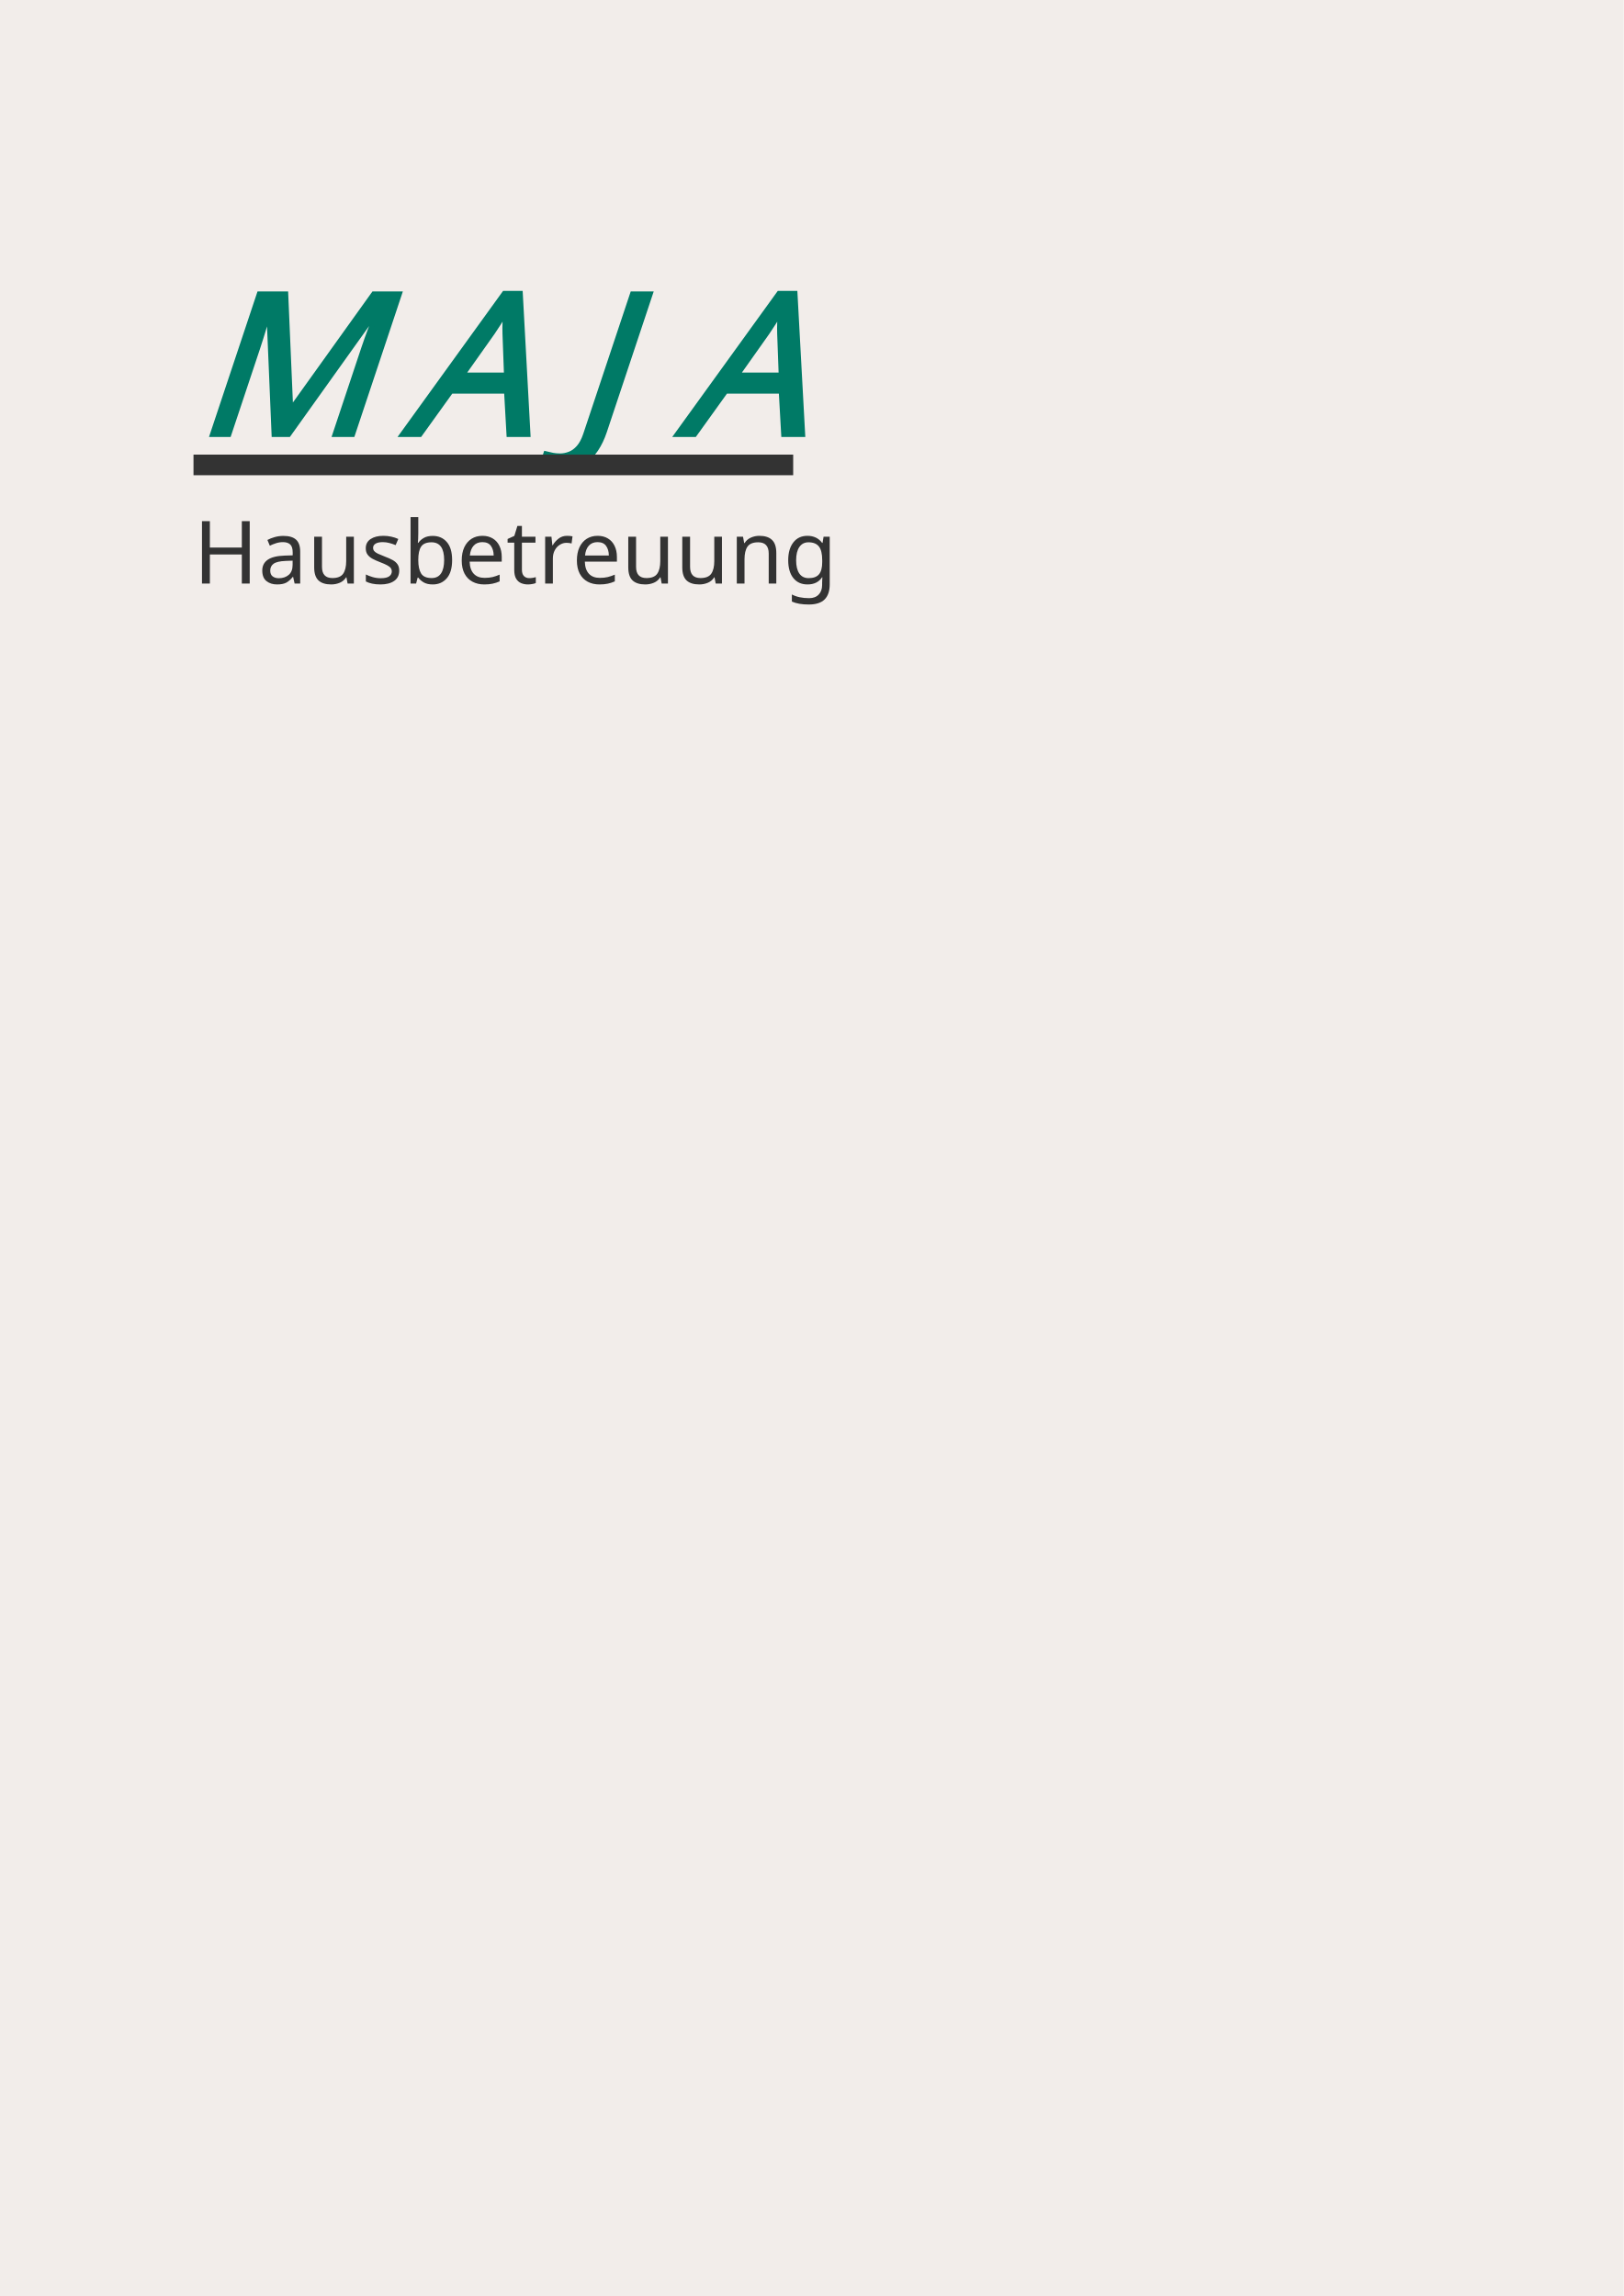
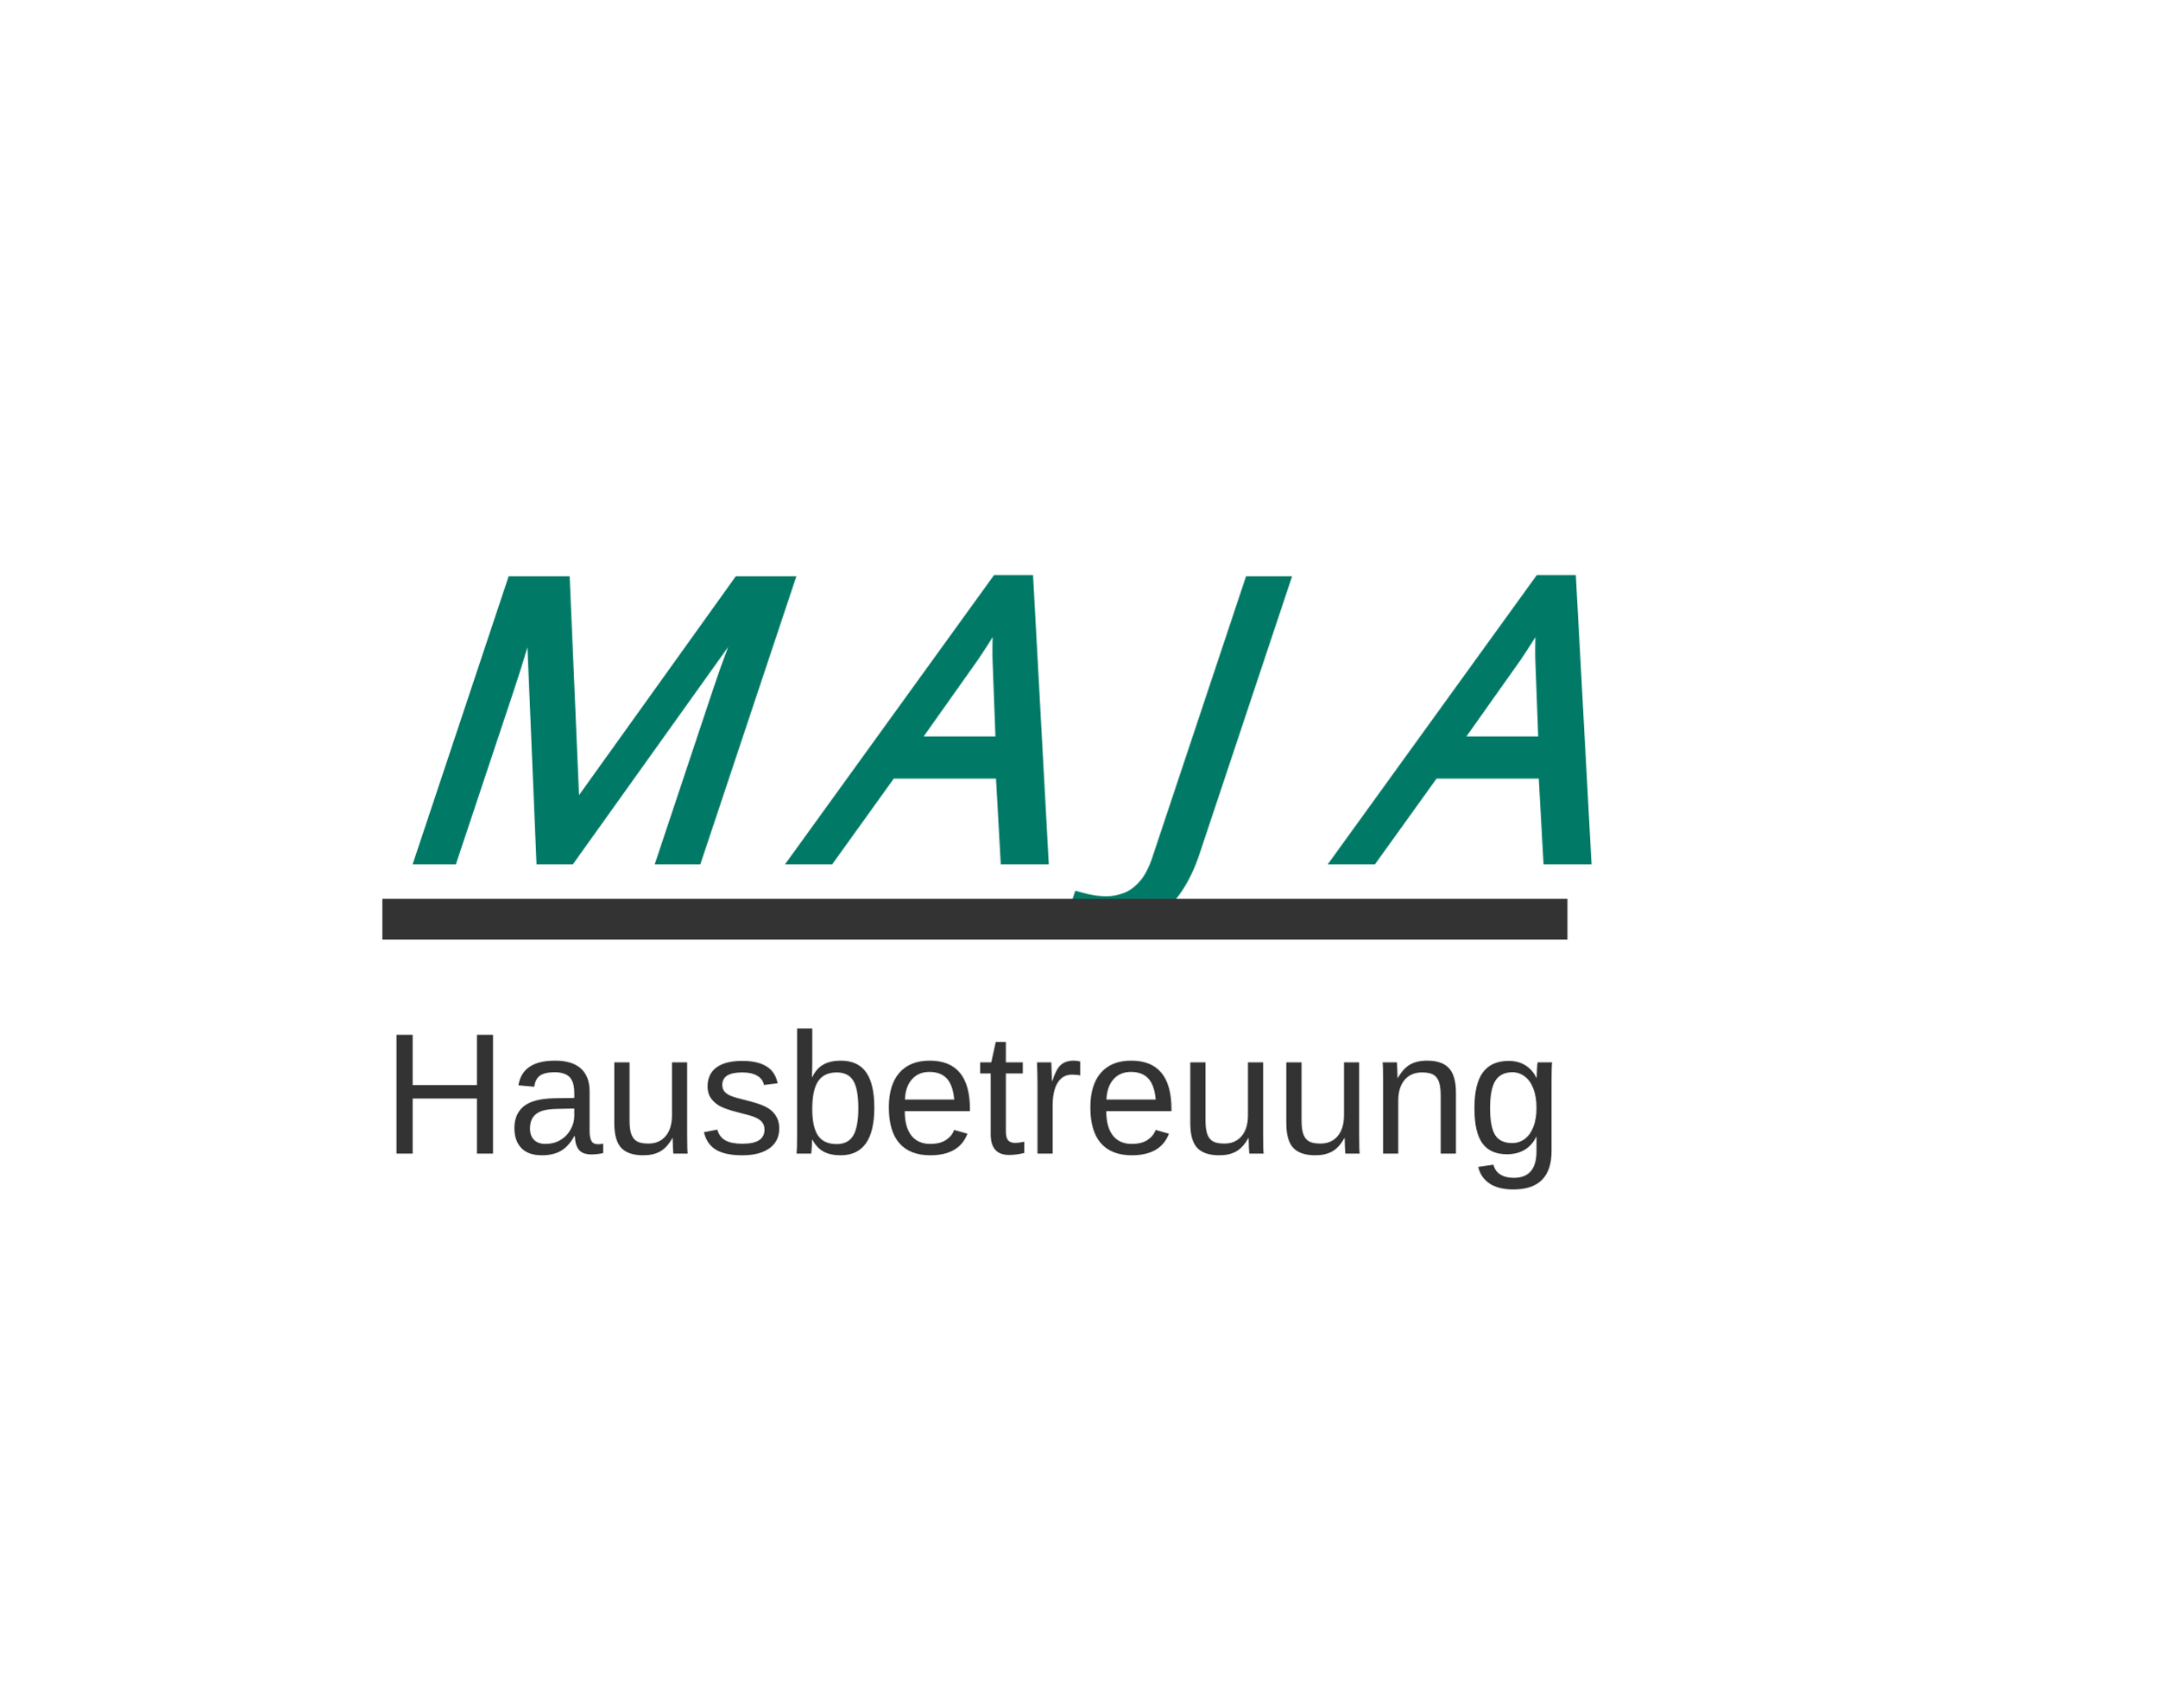
- <svg xmlns="http://www.w3.org/2000/svg" viewBox="0 0 793.76 1122.56" height="1122.56" width="793.76" xml:space="preserve" id="svg2" version="1.1">
-   <defs id="defs6">
-     <clipPath id="clipPath18" clipPathUnits="userSpaceOnUse">
-       <path style="clip-rule:evenodd" id="path16" d="M 0,6.1035e-5 H 595.32 V 841.92 H 0 Z" />
+ <svg xmlns="http://www.w3.org/2000/svg" version="1.1" id="svg1" width="533.66" height="422.56" viewBox="0 0 533.66 422.56">
+   <defs id="defs1">
+     <clipPath clipPathUnits="userSpaceOnUse" id="clipPath4">
+       <path d="M 8.871e-6,0 H 595.32 V 841.92 H 8.871e-6 Z" transform="matrix(1,0,-0.3333,-1,156.5466,682.54)" clip-rule="evenodd" id="path4" />
    </clipPath>
-     <clipPath id="clipPath28" clipPathUnits="userSpaceOnUse">
-       <path style="clip-rule:evenodd" id="path26" d="M 8.871e-6,0 H 595.32 V 841.92 H 8.871e-6 Z" />
+     <clipPath clipPathUnits="userSpaceOnUse" id="clipPath6">
+       <path d="M 8.871e-6,0 H 595.32 V 841.92 H 8.871e-6 Z" transform="matrix(1,0,-0.3333,-1,79.99059,682.54)" clip-rule="evenodd" id="path6" />
    </clipPath>
-     <clipPath id="clipPath40" clipPathUnits="userSpaceOnUse">
-       <path style="clip-rule:evenodd" id="path38" d="M 8.871e-6,0 H 595.32 V 841.92 H 8.871e-6 Z" />
+     <clipPath clipPathUnits="userSpaceOnUse" id="clipPath8">
+       <path d="M 8.871e-6,0 H 595.32 V 841.92 H 8.871e-6 Z" transform="matrix(1,0,-0.3333,-1,19.36059,682.54)" clip-rule="evenodd" id="path8" />
    </clipPath>
-     <clipPath id="clipPath48" clipPathUnits="userSpaceOnUse">
-       <path style="clip-rule:evenodd" id="path46" d="M 8.871e-6,0 H 595.32 V 841.92 H 8.871e-6 Z" />
+     <clipPath clipPathUnits="userSpaceOnUse" id="clipPath10">
+       <path d="M 8.871e-6,0 H 595.32 V 841.92 H 8.871e-6 Z" transform="matrix(1,0,-0.3333,-1,-20.71942,682.54)" clip-rule="evenodd" id="path10" />
    </clipPath>
-     <clipPath id="clipPath60" clipPathUnits="userSpaceOnUse">
-       <path style="clip-rule:evenodd" id="path58" d="M 8.871e-6,0 H 595.32 V 841.92 H 8.871e-6 Z" />
-     </clipPath>
-     <clipPath id="clipPath68" clipPathUnits="userSpaceOnUse">
-       <path style="clip-rule:evenodd" id="path66" d="M 8.871e-6,0 H 595.32 V 841.92 H 8.871e-6 Z" />
-     </clipPath>
-     <clipPath id="clipPath80" clipPathUnits="userSpaceOnUse">
-       <path style="clip-rule:evenodd" id="path78" d="M 8.871e-6,0 H 595.32 V 841.92 H 8.871e-6 Z" />
-     </clipPath>
-     <clipPath id="clipPath88" clipPathUnits="userSpaceOnUse">
-       <path style="clip-rule:evenodd" id="path86" d="M 8.871e-6,0 H 595.32 V 841.92 H 8.871e-6 Z" />
-     </clipPath>
-     <clipPath id="clipPath100" clipPathUnits="userSpaceOnUse">
-       <path style="clip-rule:evenodd" id="path98" d="M 8.871e-6,0 H 595.32 V 841.92 H 8.871e-6 Z" />
-     </clipPath>
-     <clipPath id="clipPath110" clipPathUnits="userSpaceOnUse">
-       <path style="clip-rule:evenodd" id="path108" d="M 8.871e-6,0 H 595.32 V 841.92 H 8.871e-6 Z" />
-     </clipPath>
-     <clipPath id="clipPath122" clipPathUnits="userSpaceOnUse">
-       <path style="clip-rule:evenodd" id="path120" d="M 8.871e-6,0 H 595.32 V 841.92 H 8.871e-6 Z" />
+     <clipPath clipPathUnits="userSpaceOnUse" id="clipPath13">
+       <path d="M 8.871e-6,0 H 595.32 V 841.92 H 8.871e-6 Z" transform="matrix(1,0,0,-1,-70.944,627.82)" clip-rule="evenodd" id="path13" />
    </clipPath>
  </defs>
-   <g transform="matrix(1.333333,0,0,-1.333333,0,1122.56)" id="g10">
+   <g id="g1" transform="translate(0,-2.8064e-5)">
+     <g id="g3">
+       <text id="text3" xml:space="preserve" transform="matrix(1.333333,0,-0.4444,1.333333,94.592,212.5067)" clip-path="url(#clipPath4)">
+         <tspan id="tspan3" style="font-variant:normal;font-weight:normal;font-size:72px;font-family:'Bauhaus 93';writing-mode:lr-tb;fill:#007a66;fill-opacity:1;fill-rule:nonzero;stroke:#007a66;stroke-width:2.057;stroke-linecap:butt;stroke-linejoin:miter;stroke-miterlimit:10;stroke-dasharray:none;stroke-opacity:1" x="0" y="0">M</tspan>
+       </text>
+       <text id="text5" xml:space="preserve" transform="matrix(1.333333,0,-0.4444,1.333333,196.6667,212.5067)" clip-path="url(#clipPath6)">
+         <tspan id="tspan5" style="font-variant:normal;font-weight:normal;font-size:72px;font-family:'Bauhaus 93';writing-mode:lr-tb;fill:#007a66;fill-opacity:1;fill-rule:nonzero;stroke:#007a66;stroke-width:2.057;stroke-linecap:butt;stroke-linejoin:miter;stroke-miterlimit:10;stroke-dasharray:none;stroke-opacity:1" x="0" y="0">A</tspan>
+       </text>
+       <text id="text7" xml:space="preserve" transform="matrix(1.333333,0,-0.4444,1.333333,277.5067,212.5067)" clip-path="url(#clipPath8)">
+         <tspan id="tspan7" style="font-variant:normal;font-weight:normal;font-size:72px;font-family:'Bauhaus 93';writing-mode:lr-tb;fill:#007a66;fill-opacity:1;fill-rule:nonzero;stroke:#007a66;stroke-width:2.057;stroke-linecap:butt;stroke-linejoin:miter;stroke-miterlimit:10;stroke-dasharray:none;stroke-opacity:1" x="0" y="0">J</tspan>
+       </text>
+       <text id="text9" xml:space="preserve" transform="matrix(1.333333,0,-0.4444,1.333333,330.9467,212.5067)" clip-path="url(#clipPath10)">
+         <tspan id="tspan9" style="font-variant:normal;font-weight:normal;font-size:72px;font-family:'Bauhaus 93';writing-mode:lr-tb;fill:#007a66;fill-opacity:1;fill-rule:nonzero;stroke:#007a66;stroke-width:2.057;stroke-linecap:butt;stroke-linejoin:miter;stroke-miterlimit:10;stroke-dasharray:none;stroke-opacity:1" x="0" y="0">A</tspan>
+       </text>
+     </g>
+     <g id="g11">
+       <path id="path12" d="m 70.944,667.54 h 219.89 v 7.56 H 70.944 Z" style="fill:#333333;fill-opacity:1;fill-rule:evenodd;stroke:none" transform="matrix(1.333333,0,0,-1.333333,0,1122.56)" />
+     </g>
    <g id="g12">
-       <g clip-path="url(#clipPath18)" id="g14">
-         <path id="path20" style="fill:#f2edea;fill-opacity:1;fill-rule:evenodd;stroke:none" d="M 0,-0.13 H 595.45 V 841.92 H 0 Z" />
-       </g>
-     </g>
-     <g id="g22">
-       <g clip-path="url(#clipPath28)" id="g24">
-         <text id="text32" style="font-variant:normal;font-weight:normal;font-size:75.894px;font-family:Bauhaus93;-inkscape-font-specification:Bauhaus93;writing-mode:lr-tb;fill:#007a66;fill-opacity:1;fill-rule:nonzero;stroke:#007a66;stroke-width:2.057;stroke-linecap:butt;stroke-linejoin:miter;stroke-miterlimit:10;stroke-dasharray:none;stroke-opacity:1" transform="matrix(0.9486928,0,-0.3161993,-0.9486928,70.944,682.66)">
-           <tspan id="tspan30" y="0" x="0">M</tspan>
-         </text>
-       </g>
-     </g>
-     <g id="g34">
-       <g clip-path="url(#clipPath40)" id="g36" />
-     </g>
-     <g id="g42">
-       <g clip-path="url(#clipPath48)" id="g44">
-         <text id="text52" style="font-variant:normal;font-weight:normal;font-size:75.894px;font-family:Bauhaus93;-inkscape-font-specification:Bauhaus93;writing-mode:lr-tb;fill:#007a66;fill-opacity:1;fill-rule:nonzero;stroke:#007a66;stroke-width:2.057;stroke-linecap:butt;stroke-linejoin:miter;stroke-miterlimit:10;stroke-dasharray:none;stroke-opacity:1" transform="matrix(0.9486928,0,-0.3161993,-0.9486928,147.5,682.66)">
-           <tspan id="tspan50" y="0" x="0">A</tspan>
-         </text>
-       </g>
-     </g>
-     <g id="g54">
-       <g clip-path="url(#clipPath60)" id="g56" />
-     </g>
-     <g id="g62">
-       <g clip-path="url(#clipPath68)" id="g64">
-         <text id="text72" style="font-variant:normal;font-weight:normal;font-size:75.894px;font-family:Bauhaus93;-inkscape-font-specification:Bauhaus93;writing-mode:lr-tb;fill:#007a66;fill-opacity:1;fill-rule:nonzero;stroke:#007a66;stroke-width:2.057;stroke-linecap:butt;stroke-linejoin:miter;stroke-miterlimit:10;stroke-dasharray:none;stroke-opacity:1" transform="matrix(0.9486928,0,-0.3161993,-0.9486928,208.13,682.66)">
-           <tspan id="tspan70" y="0" x="0">J</tspan>
-         </text>
-       </g>
-     </g>
-     <g id="g74">
-       <g clip-path="url(#clipPath80)" id="g76" />
-     </g>
-     <g id="g82">
-       <g clip-path="url(#clipPath88)" id="g84">
-         <text id="text92" style="font-variant:normal;font-weight:normal;font-size:75.894px;font-family:Bauhaus93;-inkscape-font-specification:Bauhaus93;writing-mode:lr-tb;fill:#007a66;fill-opacity:1;fill-rule:nonzero;stroke:#007a66;stroke-width:2.057;stroke-linecap:butt;stroke-linejoin:miter;stroke-miterlimit:10;stroke-dasharray:none;stroke-opacity:1" transform="matrix(0.9486928,0,-0.3161993,-0.9486928,248.21,682.66)">
-           <tspan id="tspan90" y="0" x="0">A</tspan>
-         </text>
-       </g>
-     </g>
-     <g id="g94">
-       <g clip-path="url(#clipPath100)" id="g96" />
-     </g>
-     <path id="path102" style="fill:#333333;fill-opacity:1;fill-rule:evenodd;stroke:none" d="m 70.944,667.66 h 219.86 v 7.56 H 70.944 Z" />
-     <g id="g104">
-       <g clip-path="url(#clipPath110)" id="g106">
-         <text id="text114" style="font-variant:normal;font-weight:normal;font-size:32.04px;font-family:ArialMT;-inkscape-font-specification:ArialMT;writing-mode:lr-tb;fill:#333333;fill-opacity:1;fill-rule:nonzero;stroke:none" transform="matrix(1,0,0,-1,70.944,627.94)">
-           <tspan id="tspan112" y="0" x="0 23.133 40.947 58.761 74.781 92.596 110.282 119.189 129.858 147.672 165.358 183.173 200.891">Hausbetreuung</tspan>
-         </text>
-       </g>
-     </g>
-     <g id="g116">
-       <g clip-path="url(#clipPath122)" id="g118" />
+       <text id="text12" xml:space="preserve" transform="matrix(1.333333,0,0,1.333333,94.592,285.4667)" clip-path="url(#clipPath13)">
+         <tspan id="tspan12" style="font-variant:normal;font-weight:normal;font-size:32.04px;font-family:Arial;writing-mode:lr-tb;fill:#333333;fill-opacity:1;fill-rule:nonzero;stroke:none" x="0" dx="0 0 0 0 0 0 0 -0.16" y="0">Hausbetreuung</tspan>
+       </text>
    </g>
  </g>
</svg>
